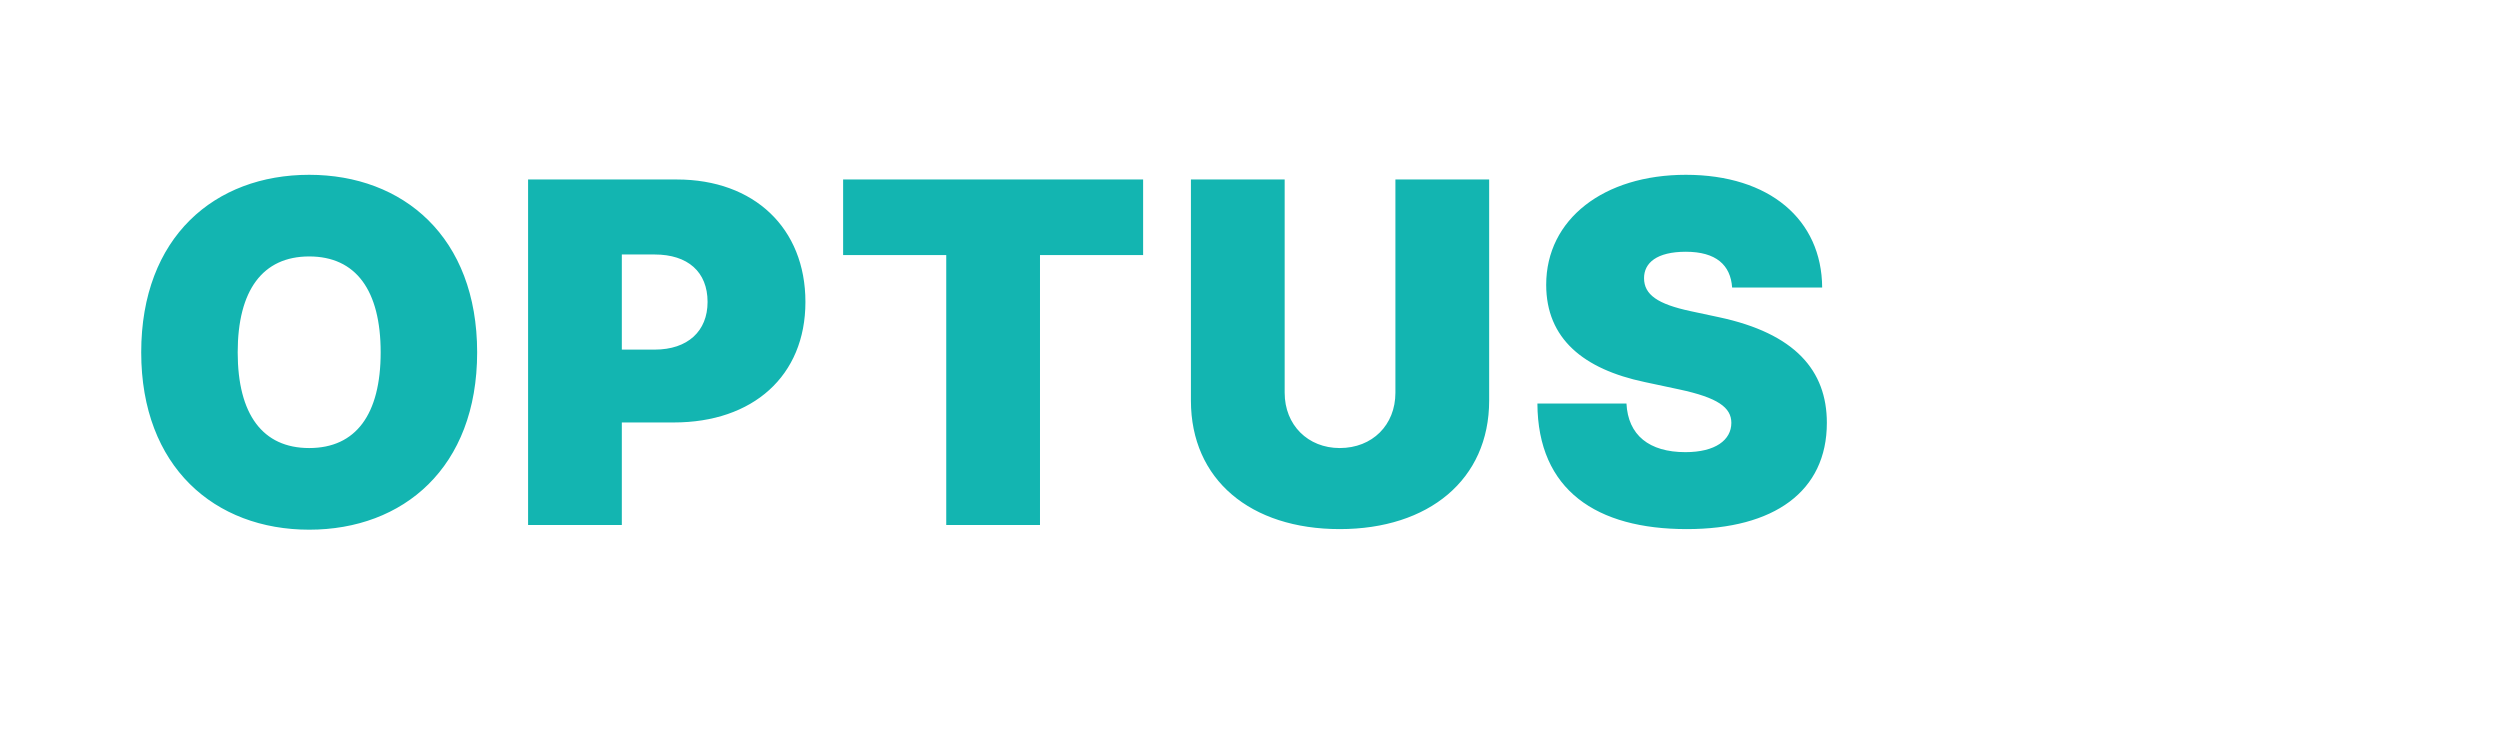
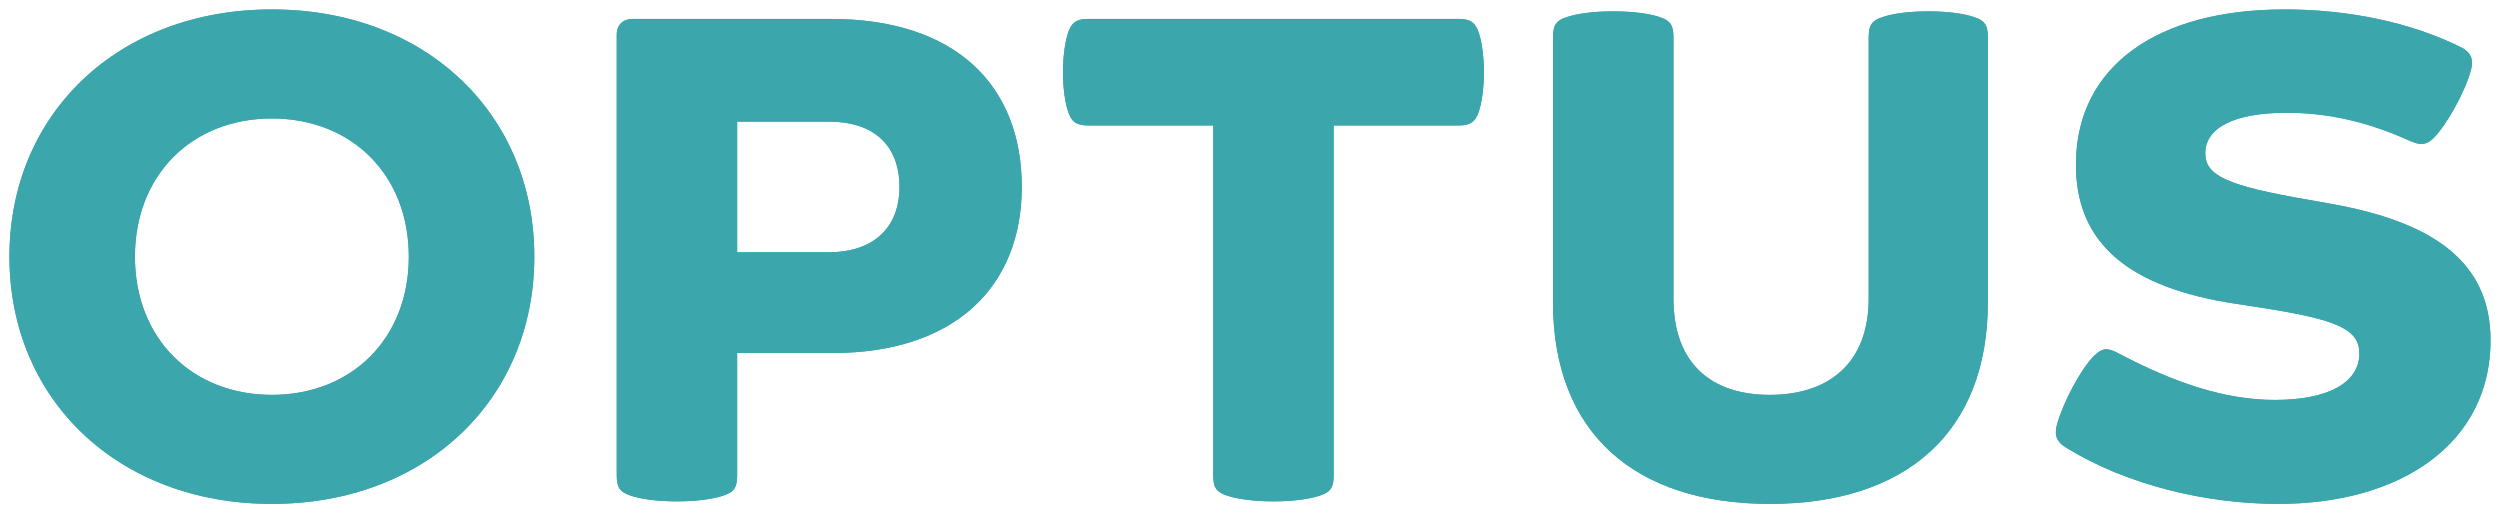
- <svg xmlns="http://www.w3.org/2000/svg" viewBox="0 0 200 60" height="60">
-   <text x="10" y="42" font-family="'Inter', sans-serif" font-weight="900" font-size="38" fill="#13B5B1" letter-spacing="1">OPTUS</text>
+ <svg xmlns="http://www.w3.org/2000/svg" width="132.355" height="27.176" viewBox="0 0 35.019 7.19" version="1.1" id="svg1274">
+   <defs id="defs1268">
+     <clipPath id="clipPath94" clipPathUnits="userSpaceOnUse">
+       <path id="path92" d="m 42.52,27.508 h 98.517 V 47.141 H 42.52 Z" />
+     </clipPath>
+     <clipPath id="clipPath60" clipPathUnits="userSpaceOnUse">
+       <path id="path58" d="m 42.52,27.508 h 98.517 V 47.141 H 42.52 Z" />
+     </clipPath>
+   </defs>
+   <g id="layer1" transform="translate(-100.5514,-181.3915)">
+     <g id="g54" transform="matrix(0.3527778,0,0,-0.3527778,85.68359,198.1541)">
+       <g id="g56" clip-path="url(#clipPath60)">
+         <g id="g62" transform="translate(116.3442,35.6637)">
+           <path d="m 0,0 c 0,-2.592 -1.611,-3.826 -3.927,-3.826 -2.315,0 -3.825,1.234 -3.825,3.826 v 10.345 c 0,0.453 -0.076,0.68 -0.554,0.831 -0.378,0.126 -1.007,0.226 -1.838,0.226 -0.83,0 -1.46,-0.1 -1.837,-0.226 -0.478,-0.151 -0.554,-0.378 -0.554,-0.831 V -0.151 c 0,-5.185 3.247,-8.004 8.608,-8.004 5.387,0 8.659,2.819 8.659,8.004 v 10.496 c 0,0.453 -0.076,0.68 -0.554,0.831 -0.377,0.126 -0.981,0.226 -1.812,0.226 -0.831,0 -1.435,-0.1 -1.812,-0.226 C 0.076,11.025 0,10.798 0,10.345 Z" style="fill:#3ca6ad;fill-opacity:1;fill-rule:nonzero;stroke:none" id="path64" />
+         </g>
+         <g id="g66" transform="translate(92.7093,27.6092)">
+           <path d="m 0,0 c 0.831,0 1.46,0.101 1.837,0.227 0.479,0.151 0.554,0.377 0.554,0.83 v 13.869 h 4.984 c 0.478,0 0.654,0.176 0.78,0.554 0.101,0.302 0.202,0.856 0.202,1.56 0,0.705 -0.101,1.259 -0.202,1.561 -0.126,0.377 -0.302,0.554 -0.78,0.554 h -14.75 c -0.478,0 -0.654,-0.177 -0.78,-0.554 -0.101,-0.302 -0.202,-0.856 -0.202,-1.561 0,-0.704 0.101,-1.258 0.202,-1.56 0.126,-0.378 0.302,-0.554 0.78,-0.554 h 4.984 V 1.057 c 0,-0.453 0.075,-0.679 0.554,-0.83 C -1.46,0.101 -0.831,0 0,0" style="fill:#3ca6ad;fill-opacity:1;fill-rule:nonzero;stroke:none" id="path68" />
+         </g>
+         <g id="g70" transform="translate(52.9402,31.8378)">
+           <path d="m 0,0 c -3.171,0 -5.437,2.24 -5.437,5.487 0,3.247 2.266,5.487 5.437,5.487 3.172,0 5.437,-2.24 5.437,-5.487 C 5.437,2.24 3.172,0 0,0 m 0,15.304 c -6.116,0 -10.421,-4.154 -10.421,-9.817 0,-5.663 4.305,-9.816 10.421,-9.816 6.116,0 10.421,4.153 10.421,9.816 0,5.663 -4.305,9.817 -10.421,9.817" style="fill:#3ca6ad;fill-opacity:1;fill-rule:nonzero;stroke:none" id="path72" />
+         </g>
+         <g id="g74" transform="translate(75.0649,37.5011)">
+           <path d="M 0,0 H -3.65 V 5.185 H 0 C 1.711,5.185 2.794,4.304 2.794,2.592 2.794,0.931 1.711,0 0,0 m 0.076,9.263 h -7.879 c -0.377,0 -0.629,-0.227 -0.629,-0.63 V -8.835 c 0,-0.453 0.075,-0.679 0.554,-0.83 0.377,-0.126 1.007,-0.227 1.837,-0.227 0.831,0 1.46,0.101 1.837,0.227 0.479,0.151 0.554,0.377 0.554,0.83 v 4.833 h 3.776 c 4.908,0 7.526,2.668 7.526,6.594 0,4.028 -2.618,6.671 -7.576,6.671" style="fill:#3ca6ad;fill-opacity:1;fill-rule:nonzero;stroke:none" id="path76" />
+         </g>
+         <g id="g78" transform="translate(124.1722,29.7487)">
+           <path d="m 0,0 c 2.442,-1.51 5.613,-2.24 8.432,-2.24 4.934,0 8.432,2.441 8.432,6.494 0,3.096 -2.24,4.707 -6.418,5.436 L 9.59,9.842 c -3.197,0.553 -4.053,0.956 -4.053,1.837 0,1.032 1.183,1.611 3.222,1.611 1.636,0 3.222,-0.353 4.883,-1.108 0.403,-0.176 0.655,-0.201 0.957,0.101 0.503,0.503 1.233,1.787 1.485,2.693 0.126,0.453 -0.025,0.73 -0.378,0.906 -2.013,1.007 -4.505,1.511 -7.022,1.511 -5.085,0 -8.206,-2.266 -8.281,-6.016 C 0.327,8.029 2.618,6.343 6.695,5.714 L 7.677,5.563 C 10.773,5.084 11.654,4.707 11.654,3.725 11.654,2.592 10.446,1.888 8.306,1.888 6.343,1.888 4.355,2.542 2.064,3.75 1.636,3.977 1.435,3.952 1.108,3.624 0.604,3.121 -0.101,1.812 -0.353,0.906 -0.478,0.453 -0.327,0.201 0,0" style="fill:#3ca6ad;fill-opacity:1;fill-rule:nonzero;stroke:none" id="path80" />
+         </g>
+       </g>
+     </g>
+     <g id="g88" transform="matrix(0.3527778,0,0,-0.3527778,85.68359,198.1541)">
+       <g id="g90" clip-path="url(#clipPath94)">
+         <g id="g96" transform="translate(116.3442,35.6637)">
+           <path d="m 0,0 c 0,-2.592 -1.611,-3.826 -3.927,-3.826 -2.315,0 -3.825,1.234 -3.825,3.826 v 10.345 c 0,0.453 -0.076,0.68 -0.554,0.831 -0.378,0.126 -1.007,0.226 -1.838,0.226 -0.83,0 -1.46,-0.1 -1.837,-0.226 -0.478,-0.151 -0.554,-0.378 -0.554,-0.831 V -0.151 c 0,-5.185 3.247,-8.004 8.608,-8.004 5.387,0 8.659,2.819 8.659,8.004 v 10.496 c 0,0.453 -0.076,0.68 -0.554,0.831 -0.377,0.126 -0.981,0.226 -1.812,0.226 -0.831,0 -1.435,-0.1 -1.812,-0.226 C 0.076,11.025 0,10.798 0,10.345 Z" style="fill:#3ca6ad;fill-opacity:1;fill-rule:nonzero;stroke:none" id="path98" />
+         </g>
+         <g id="g100" transform="translate(92.7093,27.6092)">
+           <path d="m 0,0 c 0.831,0 1.46,0.101 1.837,0.227 0.479,0.151 0.554,0.377 0.554,0.83 v 13.869 h 4.984 c 0.478,0 0.654,0.176 0.78,0.554 0.101,0.302 0.202,0.856 0.202,1.56 0,0.705 -0.101,1.259 -0.202,1.561 -0.126,0.377 -0.302,0.554 -0.78,0.554 h -14.75 c -0.478,0 -0.654,-0.177 -0.78,-0.554 -0.101,-0.302 -0.202,-0.856 -0.202,-1.561 0,-0.704 0.101,-1.258 0.202,-1.56 0.126,-0.378 0.302,-0.554 0.78,-0.554 h 4.984 V 1.057 c 0,-0.453 0.075,-0.679 0.554,-0.83 C -1.46,0.101 -0.831,0 0,0" style="fill:#3ca6ad;fill-opacity:1;fill-rule:nonzero;stroke:none" id="path102" />
+         </g>
+         <g id="g104" transform="translate(52.9402,31.8378)">
+           <path d="m 0,0 c -3.171,0 -5.437,2.24 -5.437,5.487 0,3.247 2.266,5.487 5.437,5.487 3.172,0 5.437,-2.24 5.437,-5.487 C 5.437,2.24 3.172,0 0,0 m 0,15.304 c -6.116,0 -10.421,-4.154 -10.421,-9.817 0,-5.663 4.305,-9.816 10.421,-9.816 6.116,0 10.421,4.153 10.421,9.816 0,5.663 -4.305,9.817 -10.421,9.817" style="fill:#3ca6ad;fill-opacity:1;fill-rule:nonzero;stroke:none" id="path106" />
+         </g>
+         <g id="g108" transform="translate(75.0649,37.5011)">
+           <path d="M 0,0 H -3.65 V 5.185 H 0 C 1.711,5.185 2.794,4.304 2.794,2.592 2.794,0.931 1.711,0 0,0 m 0.076,9.263 h -7.879 c -0.377,0 -0.629,-0.227 -0.629,-0.63 V -8.835 c 0,-0.453 0.075,-0.679 0.554,-0.83 0.377,-0.126 1.007,-0.227 1.837,-0.227 0.831,0 1.46,0.101 1.837,0.227 0.479,0.151 0.554,0.377 0.554,0.83 v 4.833 h 3.776 c 4.908,0 7.526,2.668 7.526,6.594 0,4.028 -2.618,6.671 -7.576,6.671" style="fill:#3ca6ad;fill-opacity:1;fill-rule:nonzero;stroke:none" id="path110" />
+         </g>
+         <g id="g112" transform="translate(124.1722,29.7487)">
+           <path d="m 0,0 c 2.442,-1.51 5.613,-2.24 8.432,-2.24 4.934,0 8.432,2.441 8.432,6.494 0,3.096 -2.24,4.707 -6.418,5.436 L 9.59,9.842 c -3.197,0.553 -4.053,0.956 -4.053,1.837 0,1.032 1.183,1.611 3.222,1.611 1.636,0 3.222,-0.353 4.883,-1.108 0.403,-0.176 0.655,-0.201 0.957,0.101 0.503,0.503 1.233,1.787 1.485,2.693 0.126,0.453 -0.025,0.73 -0.378,0.906 -2.013,1.007 -4.505,1.511 -7.022,1.511 -5.085,0 -8.206,-2.266 -8.281,-6.016 C 0.327,8.029 2.618,6.343 6.695,5.714 L 7.677,5.563 C 10.773,5.084 11.654,4.707 11.654,3.725 11.654,2.592 10.446,1.888 8.306,1.888 6.343,1.888 4.355,2.542 2.064,3.75 1.636,3.977 1.435,3.952 1.108,3.624 0.604,3.121 -0.101,1.812 -0.353,0.906 -0.478,0.453 -0.327,0.201 0,0" style="fill:#3ca6ad;fill-opacity:1;fill-rule:nonzero;stroke:none" id="path114" />
+         </g>
+       </g>
+     </g>
+   </g>
</svg>
